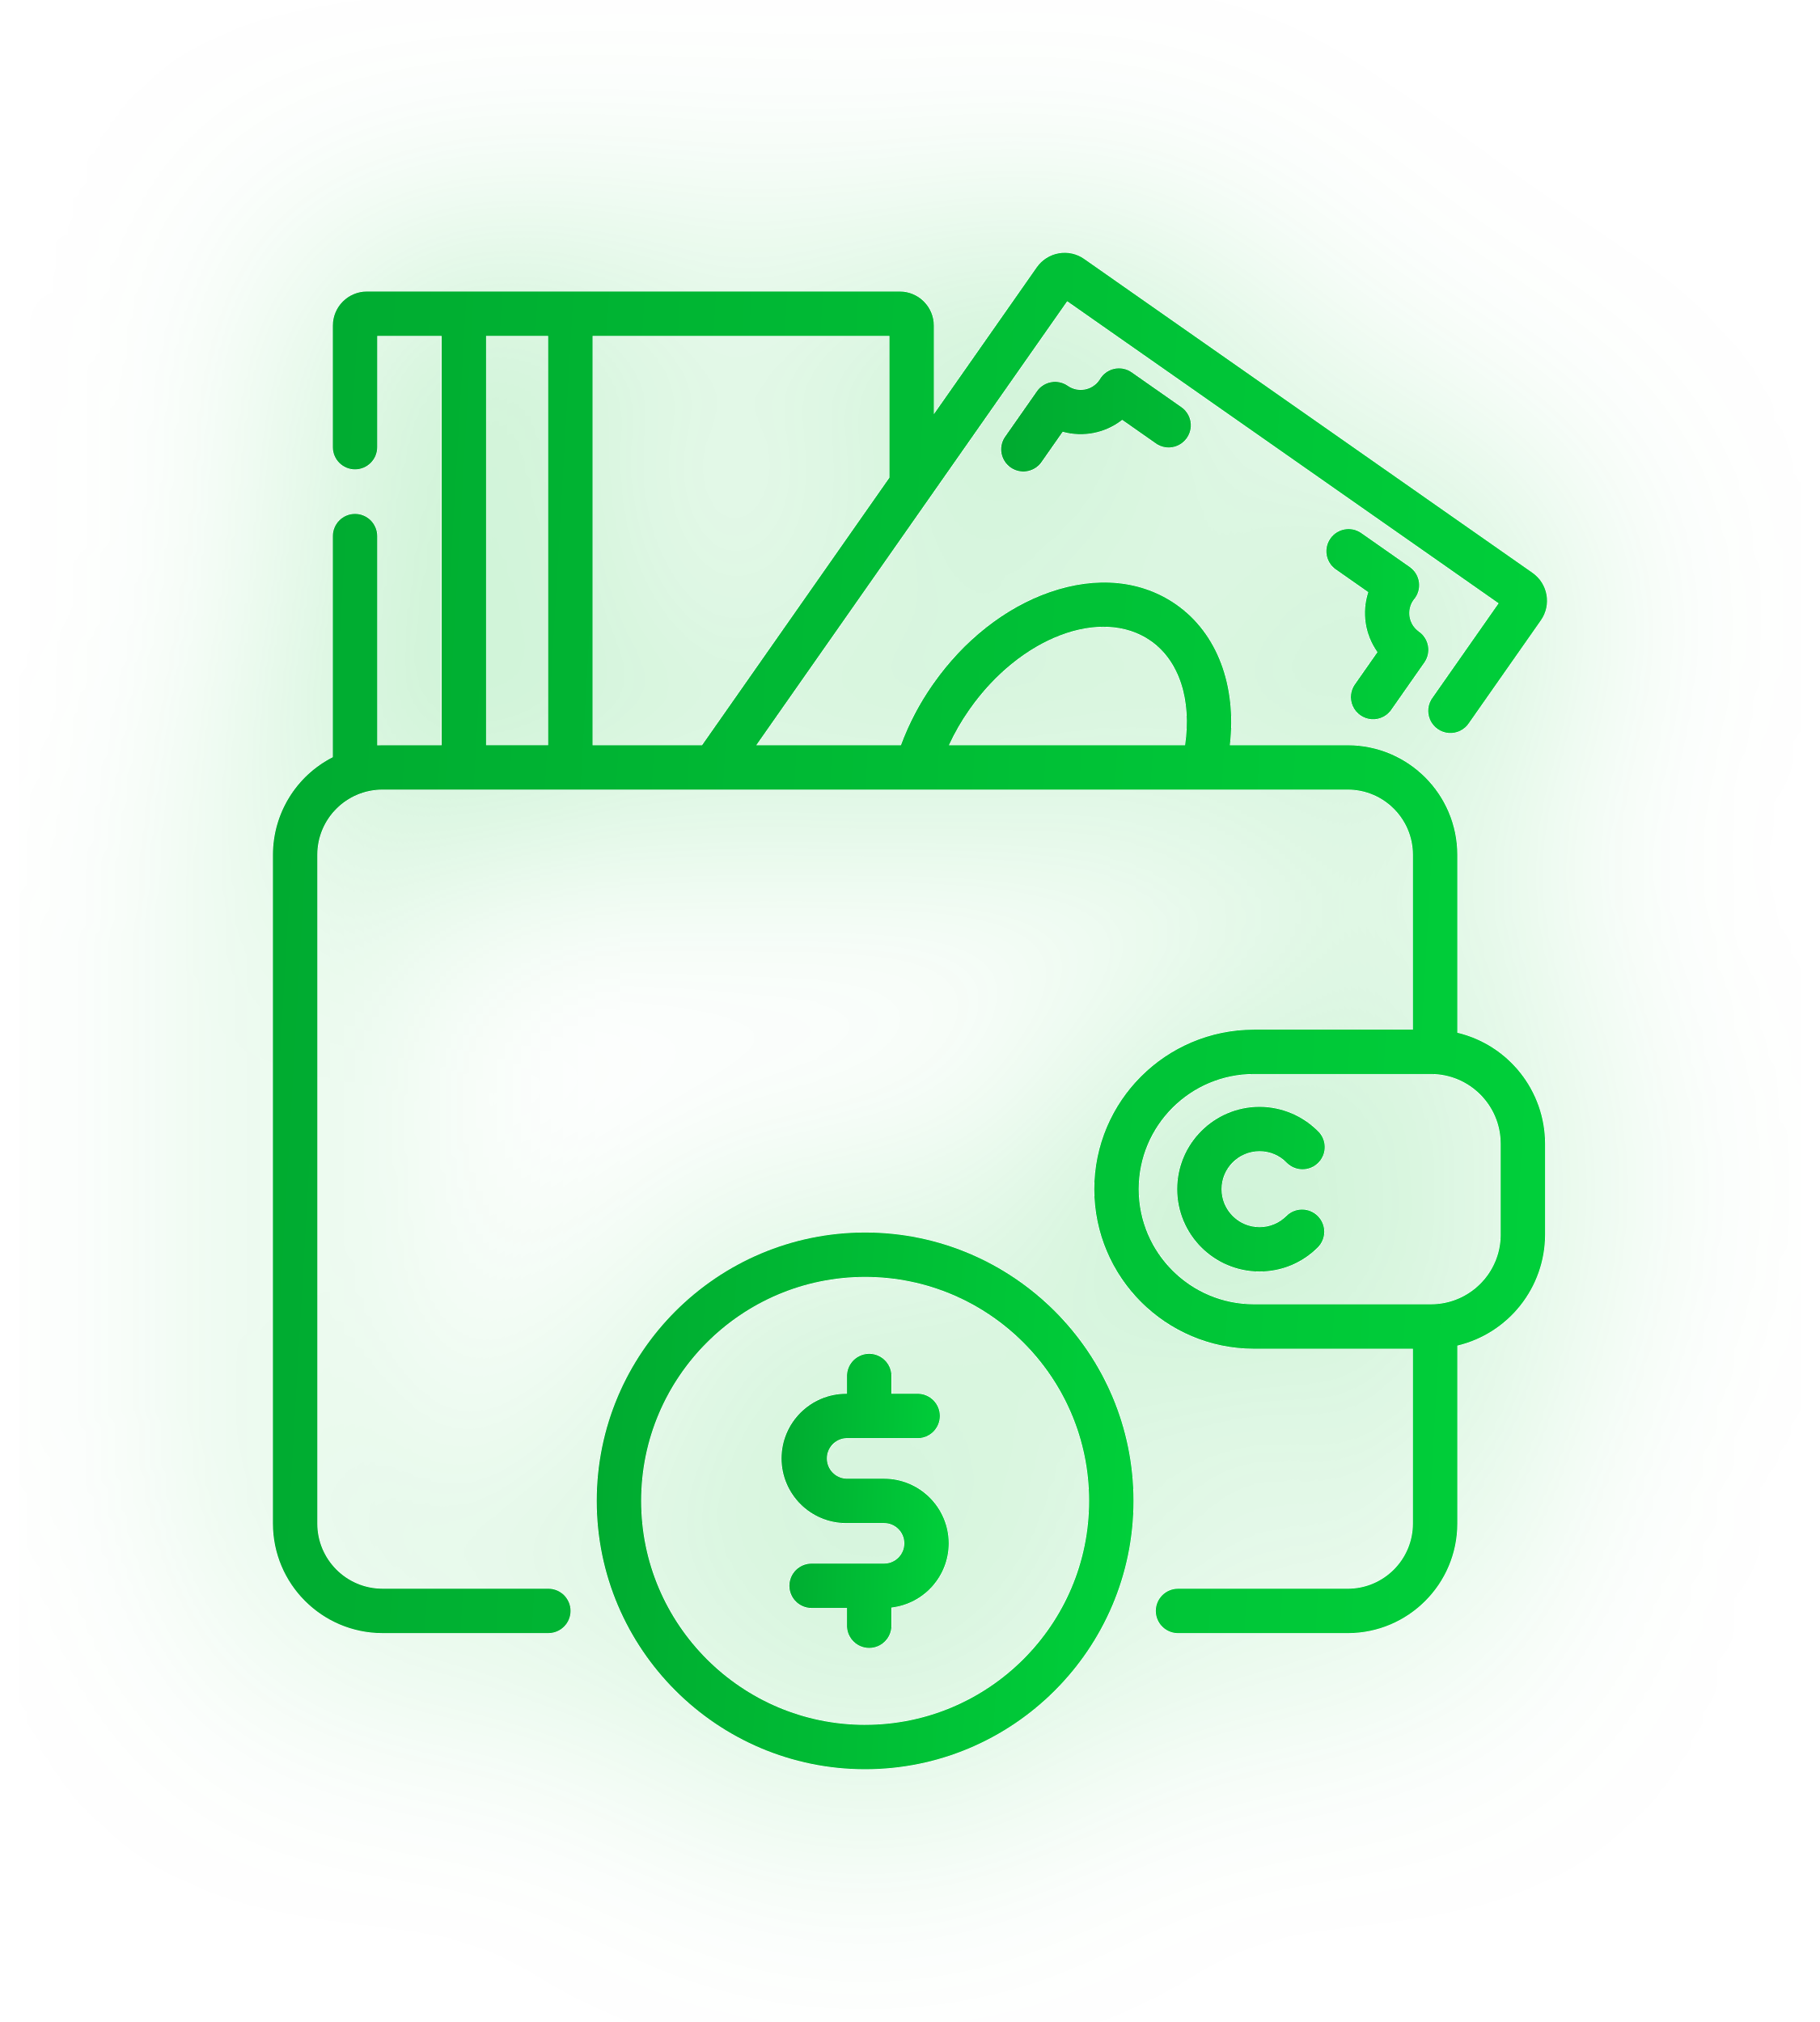
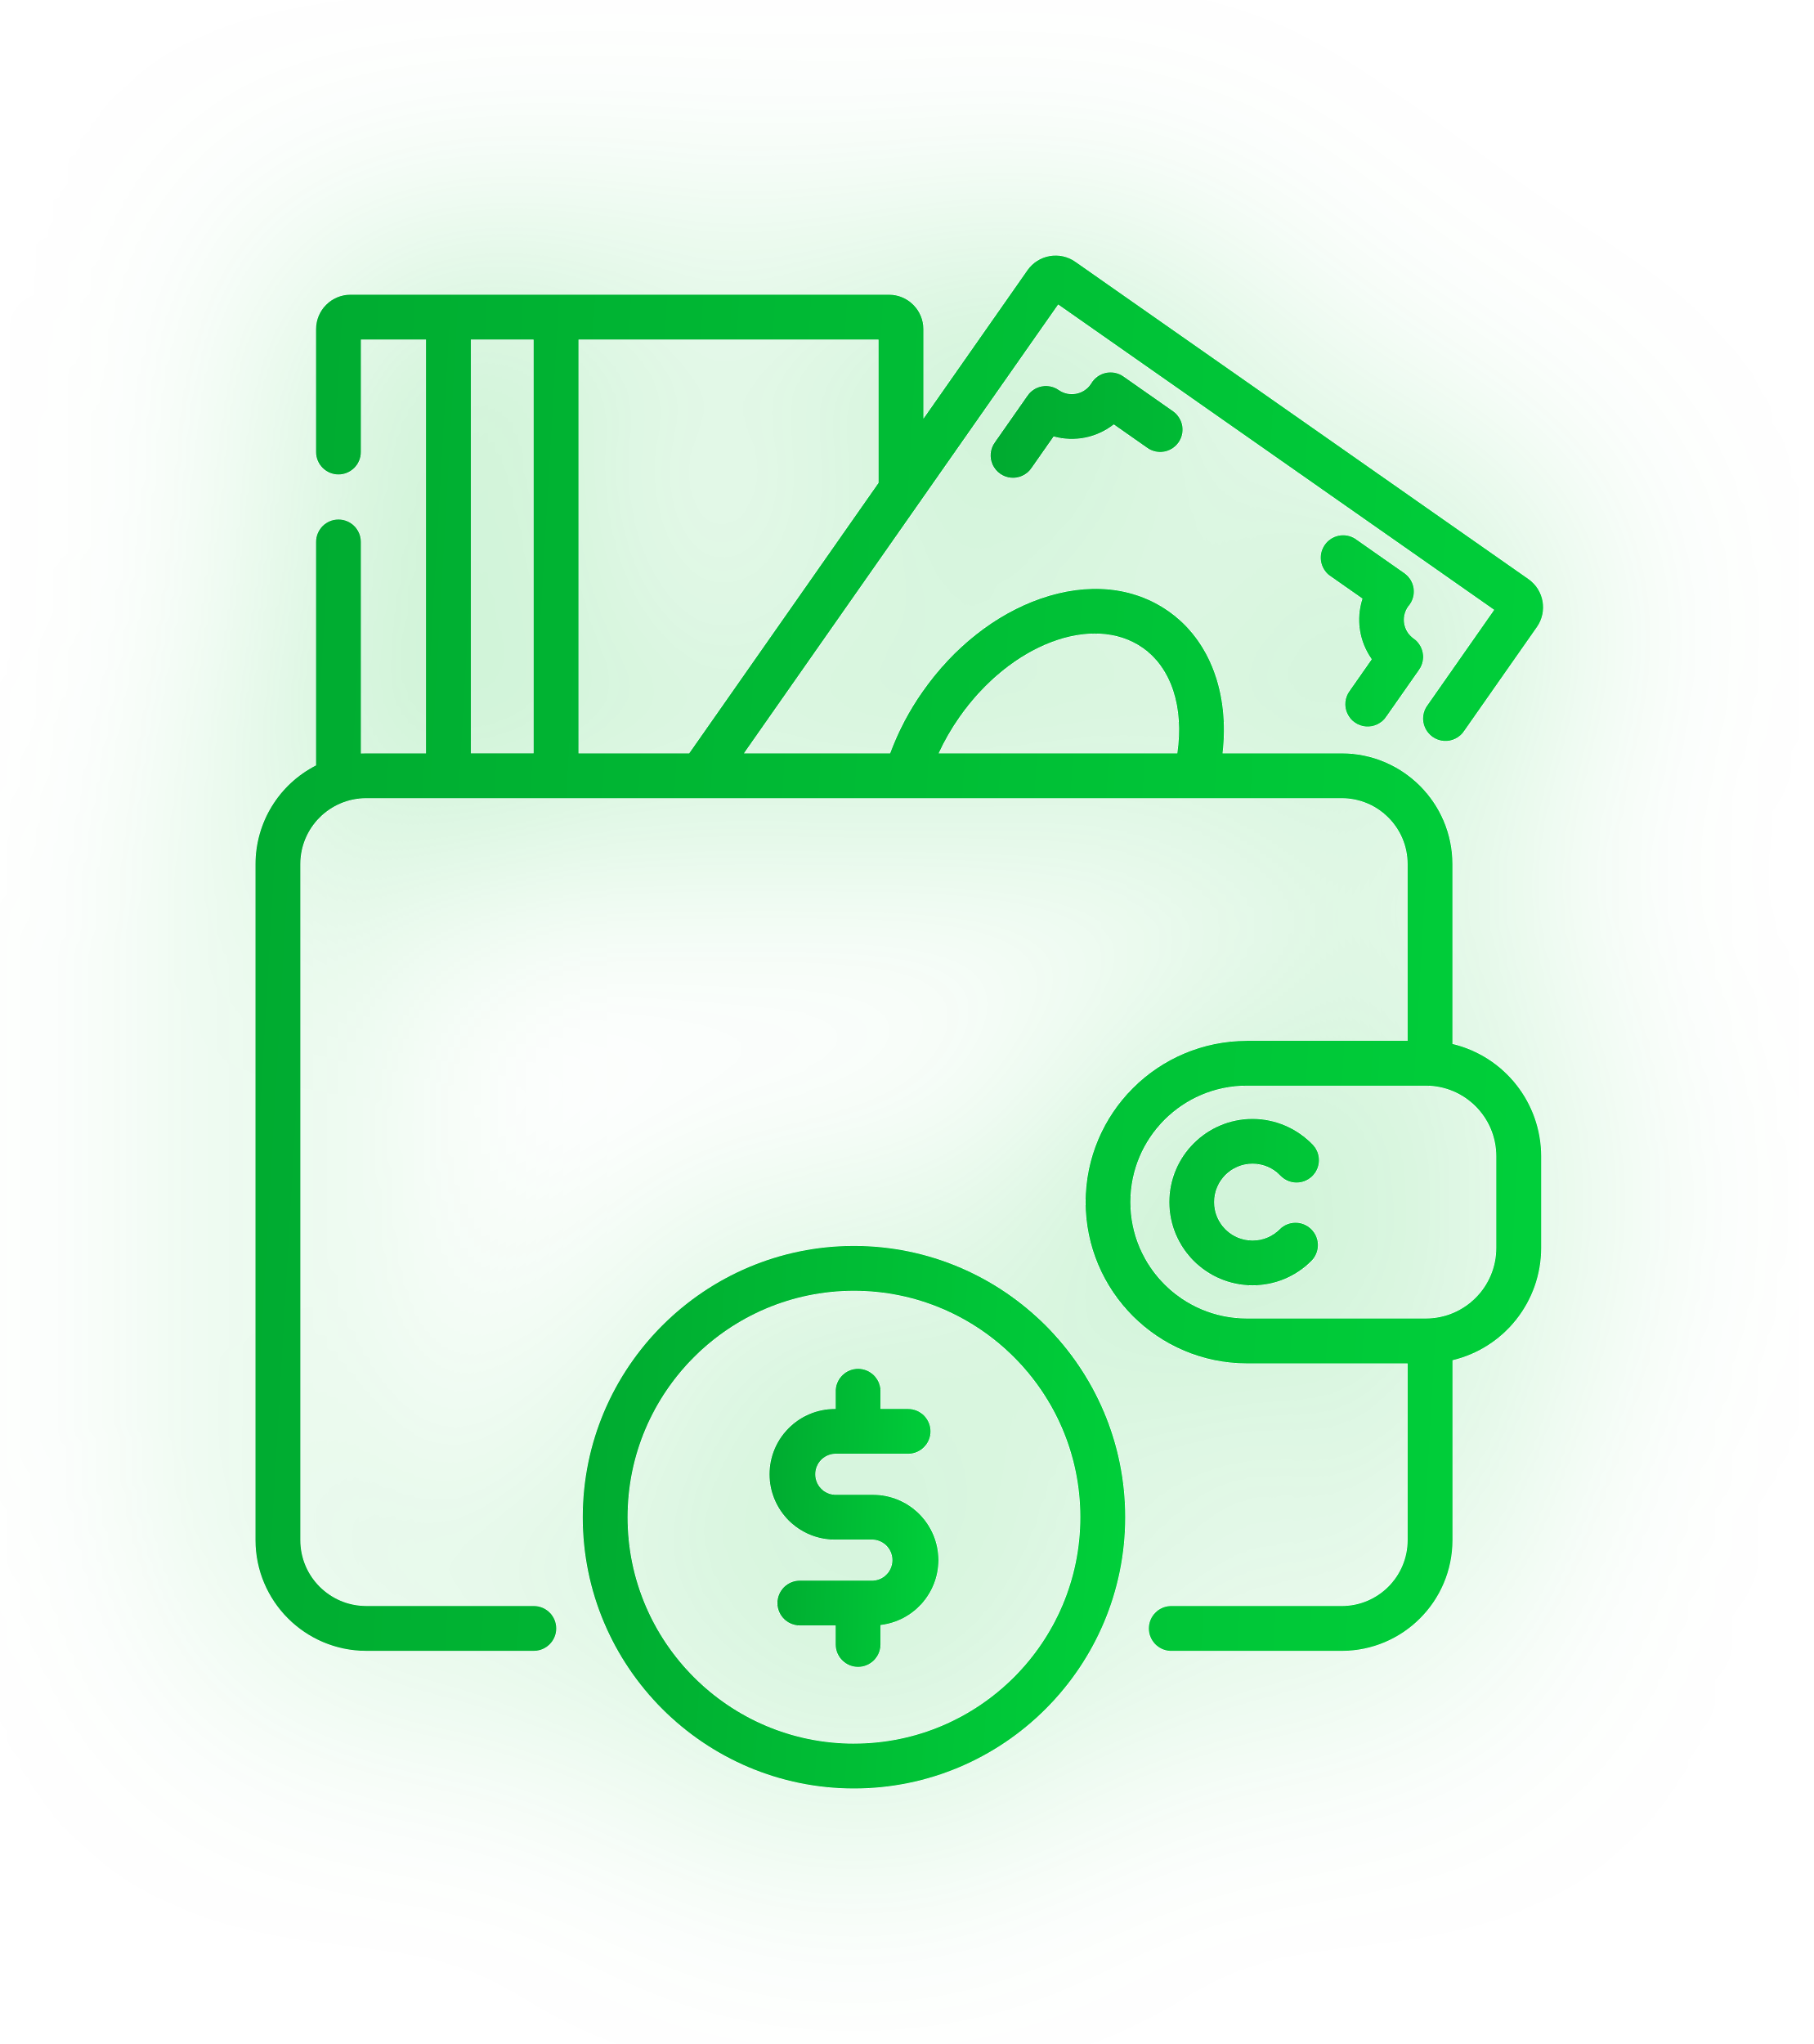
- <svg xmlns="http://www.w3.org/2000/svg" width="72" height="80" fill="none">
+ <svg xmlns="http://www.w3.org/2000/svg" width="71" height="80" fill="none">
  <g filter="url(#a)">
-     <path d="M44.772 14.731a.876.876 0 0 0-1.267.283l-.02.03a.893.893 0 0 1-1.241.22.879.879 0 0 0-1.224.215l-1.281 1.83a.88.88 0 0 0 1.44 1.008l.862-1.233c.81.226 1.691.052 2.355-.471l1.296.908a.88.88 0 1 0 1.008-1.44l-1.928-1.35Zm9.72 11.071-.863 1.233a.88.88 0 1 0 1.44 1.007l1.28-1.829a.879.879 0 0 0-.215-1.224.893.893 0 0 1-.219-1.242c.007-.01.014-.02.022-.028a.879.879 0 0 0-.168-1.288l-1.928-1.35a.879.879 0 0 0-1.008 1.44l1.296.908a2.66 2.66 0 0 0 .363 2.373Zm-4.664 19.746c.417 0 .805.167 1.091.471a.88.88 0 0 0 1.278-1.207 3.272 3.272 0 0 0-2.37-1.022 3.263 3.263 0 0 0-3.258 3.26 3.263 3.263 0 0 0 3.259 3.258c.87 0 1.689-.339 2.304-.954a.878.878 0 1 0-1.243-1.243 1.492 1.492 0 0 1-1.061.44 1.503 1.503 0 0 1-1.502-1.502c0-.828.674-1.501 1.502-1.501Z" fill="url(#b)" />
-     <path d="M57.653 40.858v-7.04a4.34 4.34 0 0 0-4.334-4.334h-4.665c.273-2.357-.496-4.43-2.12-5.566-1.375-.963-3.157-1.135-5.017-.486-1.758.614-3.394 1.904-4.604 3.632a10.552 10.552 0 0 0-1.272 2.42h-5.722l12.3-17.565 17.066 11.95-2.6 3.714a.88.88 0 1 0 1.44 1.008l2.834-4.048a1.35 1.35 0 0 0-.33-1.879L42.892 10.245a1.34 1.34 0 0 0-1.008-.224 1.345 1.345 0 0 0-.87.554l-4.069 5.81v-3.503a1.35 1.35 0 0 0-1.349-1.35h-21.08a1.35 1.35 0 0 0-1.35 1.35v4.811a.879.879 0 1 0 1.758 0v-4.402h2.547v16.193h-2.34c-.069 0-.138.001-.207.005v-8.28a.879.879 0 1 0-1.758 0v8.747a4.34 4.34 0 0 0-2.37 3.863v26.46a4.34 4.34 0 0 0 4.335 4.335h6.563a.879.879 0 1 0 0-1.758H15.13a2.58 2.58 0 0 1-2.576-2.577V33.82a2.581 2.581 0 0 1 2.577-2.578h38.187a2.58 2.58 0 0 1 2.577 2.578v6.917h-6.293a6.32 6.32 0 0 0-6.313 6.313 6.32 6.32 0 0 0 6.313 6.313h6.293v6.917a2.58 2.58 0 0 1-2.577 2.577h-6.716a.879.879 0 1 0 0 1.758h6.716a4.34 4.34 0 0 0 4.335-4.335v-7.04a4.523 4.523 0 0 0 3.472-4.393v-3.595a4.524 4.524 0 0 0-3.473-4.394Zm-19.3-12.785c2.004-2.863 5.222-4.08 7.173-2.715 1.124.787 1.62 2.331 1.356 4.126H37.54c.227-.494.5-.966.812-1.41Zm-3.166-9.177-7.414 10.588h-4.33V13.291h11.744v5.605ZM19.228 13.29h2.457v16.193h-2.456V13.29Zm40.14 35.556a2.76 2.76 0 0 1-2.758 2.757h-7.007a4.56 4.56 0 0 1-4.555-4.555 4.56 4.56 0 0 1 4.555-4.555h7.007a2.76 2.76 0 0 1 2.757 2.758v3.594Z" fill="url(#c)" />
-     <path d="M34.225 48.763c-5.855 0-10.619 4.764-10.619 10.619C23.606 65.237 28.37 70 34.225 70c5.855 0 10.618-4.763 10.618-10.618S40.08 48.763 34.225 48.763Zm0 19.48c-4.886 0-8.86-3.975-8.86-8.861 0-4.886 3.974-8.861 8.86-8.861 4.886 0 8.86 3.975 8.86 8.86 0 4.887-3.974 8.861-8.86 8.861Z" fill="url(#d)" />
-     <path d="M34.974 58.503h-1.499a.802.802 0 0 1 0-1.602h2.869a.88.88 0 0 0 0-1.758h-1.079V54.4a.88.88 0 0 0-1.758 0v.743h-.032a2.562 2.562 0 0 0-2.559 2.559 2.562 2.562 0 0 0 2.56 2.559h1.498a.8.8 0 0 1 0 1.601h-2.868a.879.879 0 1 0 0 1.758h1.401v.743a.88.88 0 0 0 1.758 0v-.76a2.563 2.563 0 0 0 2.268-2.542 2.562 2.562 0 0 0-2.559-2.558Z" fill="url(#e)" />
+     <path d="M43.975 14.731a.88.88 0 0 0-1.267.283c-.005.01-.013.02-.02.03a.893.893 0 0 1-1.241.22.879.879 0 0 0-1.224.215l-1.281 1.83a.879.879 0 1 0 1.44 1.008l.863-1.233a2.66 2.66 0 0 0 2.354-.471l1.296.908a.878.878 0 0 0 1.252-1.193.88.88 0 0 0-.244-.247l-1.928-1.35Zm9.72 11.071-.863 1.233a.879.879 0 1 0 1.44 1.007l1.281-1.829a.88.88 0 0 0-.216-1.224.893.893 0 0 1-.219-1.242c.007-.01.014-.02.022-.028a.878.878 0 0 0-.168-1.288l-1.928-1.35a.88.88 0 0 0-1.008 1.44l1.296.908a2.661 2.661 0 0 0 .363 2.373ZM49.03 45.548c.417 0 .805.167 1.092.471a.879.879 0 0 0 1.278-1.207 3.274 3.274 0 0 0-2.37-1.022 3.263 3.263 0 0 0-3.26 3.26 3.263 3.263 0 0 0 3.26 3.258c.87 0 1.689-.339 2.304-.954a.878.878 0 1 0-1.243-1.243 1.491 1.491 0 0 1-1.061.44 1.503 1.503 0 0 1-1.501-1.502c0-.828.673-1.501 1.5-1.501Z" fill="url(#b)" />
+     <path d="M56.856 40.858v-7.04a4.34 4.34 0 0 0-4.334-4.334h-4.665c.273-2.357-.496-4.43-2.12-5.566-1.375-.963-3.156-1.135-5.017-.486-1.758.614-3.393 1.904-4.604 3.632a10.552 10.552 0 0 0-1.272 2.42h-5.722l12.3-17.565 17.066 11.95-2.6 3.714a.88.88 0 1 0 1.44 1.008l2.834-4.048a1.35 1.35 0 0 0-.33-1.879L42.095 10.245a1.34 1.34 0 0 0-1.008-.224 1.344 1.344 0 0 0-.87.554l-4.069 5.81v-3.503a1.35 1.35 0 0 0-1.349-1.35H13.72a1.35 1.35 0 0 0-1.35 1.35v4.811a.879.879 0 1 0 1.758 0v-4.402h2.547v16.193h-2.34c-.068 0-.137.001-.207.005v-8.28a.879.879 0 1 0-1.758 0v8.747A4.34 4.34 0 0 0 10 33.819v26.46a4.34 4.34 0 0 0 4.335 4.335h6.562a.879.879 0 1 0 0-1.758h-6.562a2.58 2.58 0 0 1-2.577-2.577V33.82a2.581 2.581 0 0 1 2.577-2.578h38.187a2.58 2.58 0 0 1 2.577 2.578v6.917h-6.293a6.32 6.32 0 0 0-6.313 6.313 6.32 6.32 0 0 0 6.313 6.313H55.1v6.917a2.58 2.58 0 0 1-2.577 2.577h-6.716a.88.88 0 0 0 0 1.758h6.716a4.34 4.34 0 0 0 4.335-4.335v-7.04a4.523 4.523 0 0 0 3.472-4.393v-3.595a4.524 4.524 0 0 0-3.473-4.394Zm-19.3-12.785c2.005-2.863 5.223-4.08 7.174-2.715 1.123.787 1.618 2.331 1.355 4.126h-9.341c.227-.494.5-.966.812-1.41Zm-3.165-9.177-7.414 10.588h-4.331V13.291H34.39v5.605ZM18.43 13.29h2.457v16.193h-2.456V13.29Zm40.14 35.556a2.76 2.76 0 0 1-2.758 2.757h-7.007a4.56 4.56 0 0 1-4.555-4.555 4.56 4.56 0 0 1 4.555-4.555h7.007a2.76 2.76 0 0 1 2.758 2.758v3.594Z" fill="url(#c)" />
+     <path d="M33.428 48.763c-5.855 0-10.618 4.764-10.618 10.619C22.81 65.237 27.572 70 33.428 70s10.619-4.763 10.619-10.618-4.764-10.619-10.62-10.619Zm0 19.48c-4.886 0-8.86-3.975-8.86-8.861 0-4.886 3.974-8.861 8.86-8.861 4.886 0 8.86 3.975 8.86 8.86 0 4.887-3.974 8.861-8.86 8.861Z" fill="url(#d)" />
+     <path d="M34.178 58.503h-1.5a.802.802 0 0 1 0-1.602h2.87a.879.879 0 0 0 0-1.758h-1.08V54.4a.88.88 0 0 0-1.757 0v.743h-.033a2.562 2.562 0 0 0-2.558 2.559 2.562 2.562 0 0 0 2.558 2.559h1.5a.802.802 0 0 1 0 1.601h-2.87a.879.879 0 1 0 0 1.758h1.402v.743a.879.879 0 1 0 1.758 0v-.76a2.563 2.563 0 0 0 2.268-2.542 2.562 2.562 0 0 0-2.558-2.558Z" fill="url(#e)" />
  </g>
  <defs>
-     <linearGradient id="b" x1="39.58" y1="14.572" x2="57.551" y2="15.104" gradientUnits="userSpaceOnUse">
+     <linearGradient id="b" x1="38.783" y1="14.572" x2="56.754" y2="15.104" gradientUnits="userSpaceOnUse">
      <stop stop-color="#00AA30" />
      <stop offset="1" stop-color="#00D03A" />
    </linearGradient>
-     <linearGradient id="c" x1="10.797" y1="10" x2="64.176" y2="13.079" gradientUnits="userSpaceOnUse">
+     <linearGradient id="c" x1="10" y1="10" x2="63.379" y2="13.079" gradientUnits="userSpaceOnUse">
      <stop stop-color="#00AA30" />
      <stop offset="1" stop-color="#00D03A" />
    </linearGradient>
-     <linearGradient id="d" x1="23.606" y1="48.763" x2="46.083" y2="50.168" gradientUnits="userSpaceOnUse">
+     <linearGradient id="d" x1="22.809" y1="48.763" x2="45.286" y2="50.168" gradientUnits="userSpaceOnUse">
      <stop stop-color="#00AA30" />
      <stop offset="1" stop-color="#00D03A" />
    </linearGradient>
-     <linearGradient id="e" x1="30.916" y1="53.521" x2="37.938" y2="53.769" gradientUnits="userSpaceOnUse">
+     <linearGradient id="e" x1="30.12" y1="53.521" x2="37.141" y2="53.769" gradientUnits="userSpaceOnUse">
      <stop stop-color="#00AA30" />
      <stop offset="1" stop-color="#00D03A" />
    </linearGradient>
-     <filter id="a" x=".797" y="0" width="70.406" height="80" filterUnits="userSpaceOnUse" color-interpolation-filters="sRGB">
+     <filter id="a" x="0" y="0" width="70.406" height="80" filterUnits="userSpaceOnUse" color-interpolation-filters="sRGB">
      <feFlood flood-opacity="0" result="BackgroundImageFix" />
      <feColorMatrix in="SourceAlpha" values="0 0 0 0 0 0 0 0 0 0 0 0 0 0 0 0 0 0 127 0" result="hardAlpha" />
      <feOffset />
      <feGaussianBlur stdDeviation="5" />
      <feComposite in2="hardAlpha" operator="out" />
      <feColorMatrix values="0 0 0 0 0.004 0 0 0 0 0.761 0 0 0 0 0.17 0 0 0 0.5 0" />
-       <feBlend in2="BackgroundImageFix" result="effect1_dropShadow_22_12" />
-       <feBlend in="SourceGraphic" in2="effect1_dropShadow_22_12" result="shape" />
+       <feBlend in2="BackgroundImageFix" result="effect1_dropShadow_265_121" />
+       <feBlend in="SourceGraphic" in2="effect1_dropShadow_265_121" result="shape" />
    </filter>
  </defs>
</svg>
